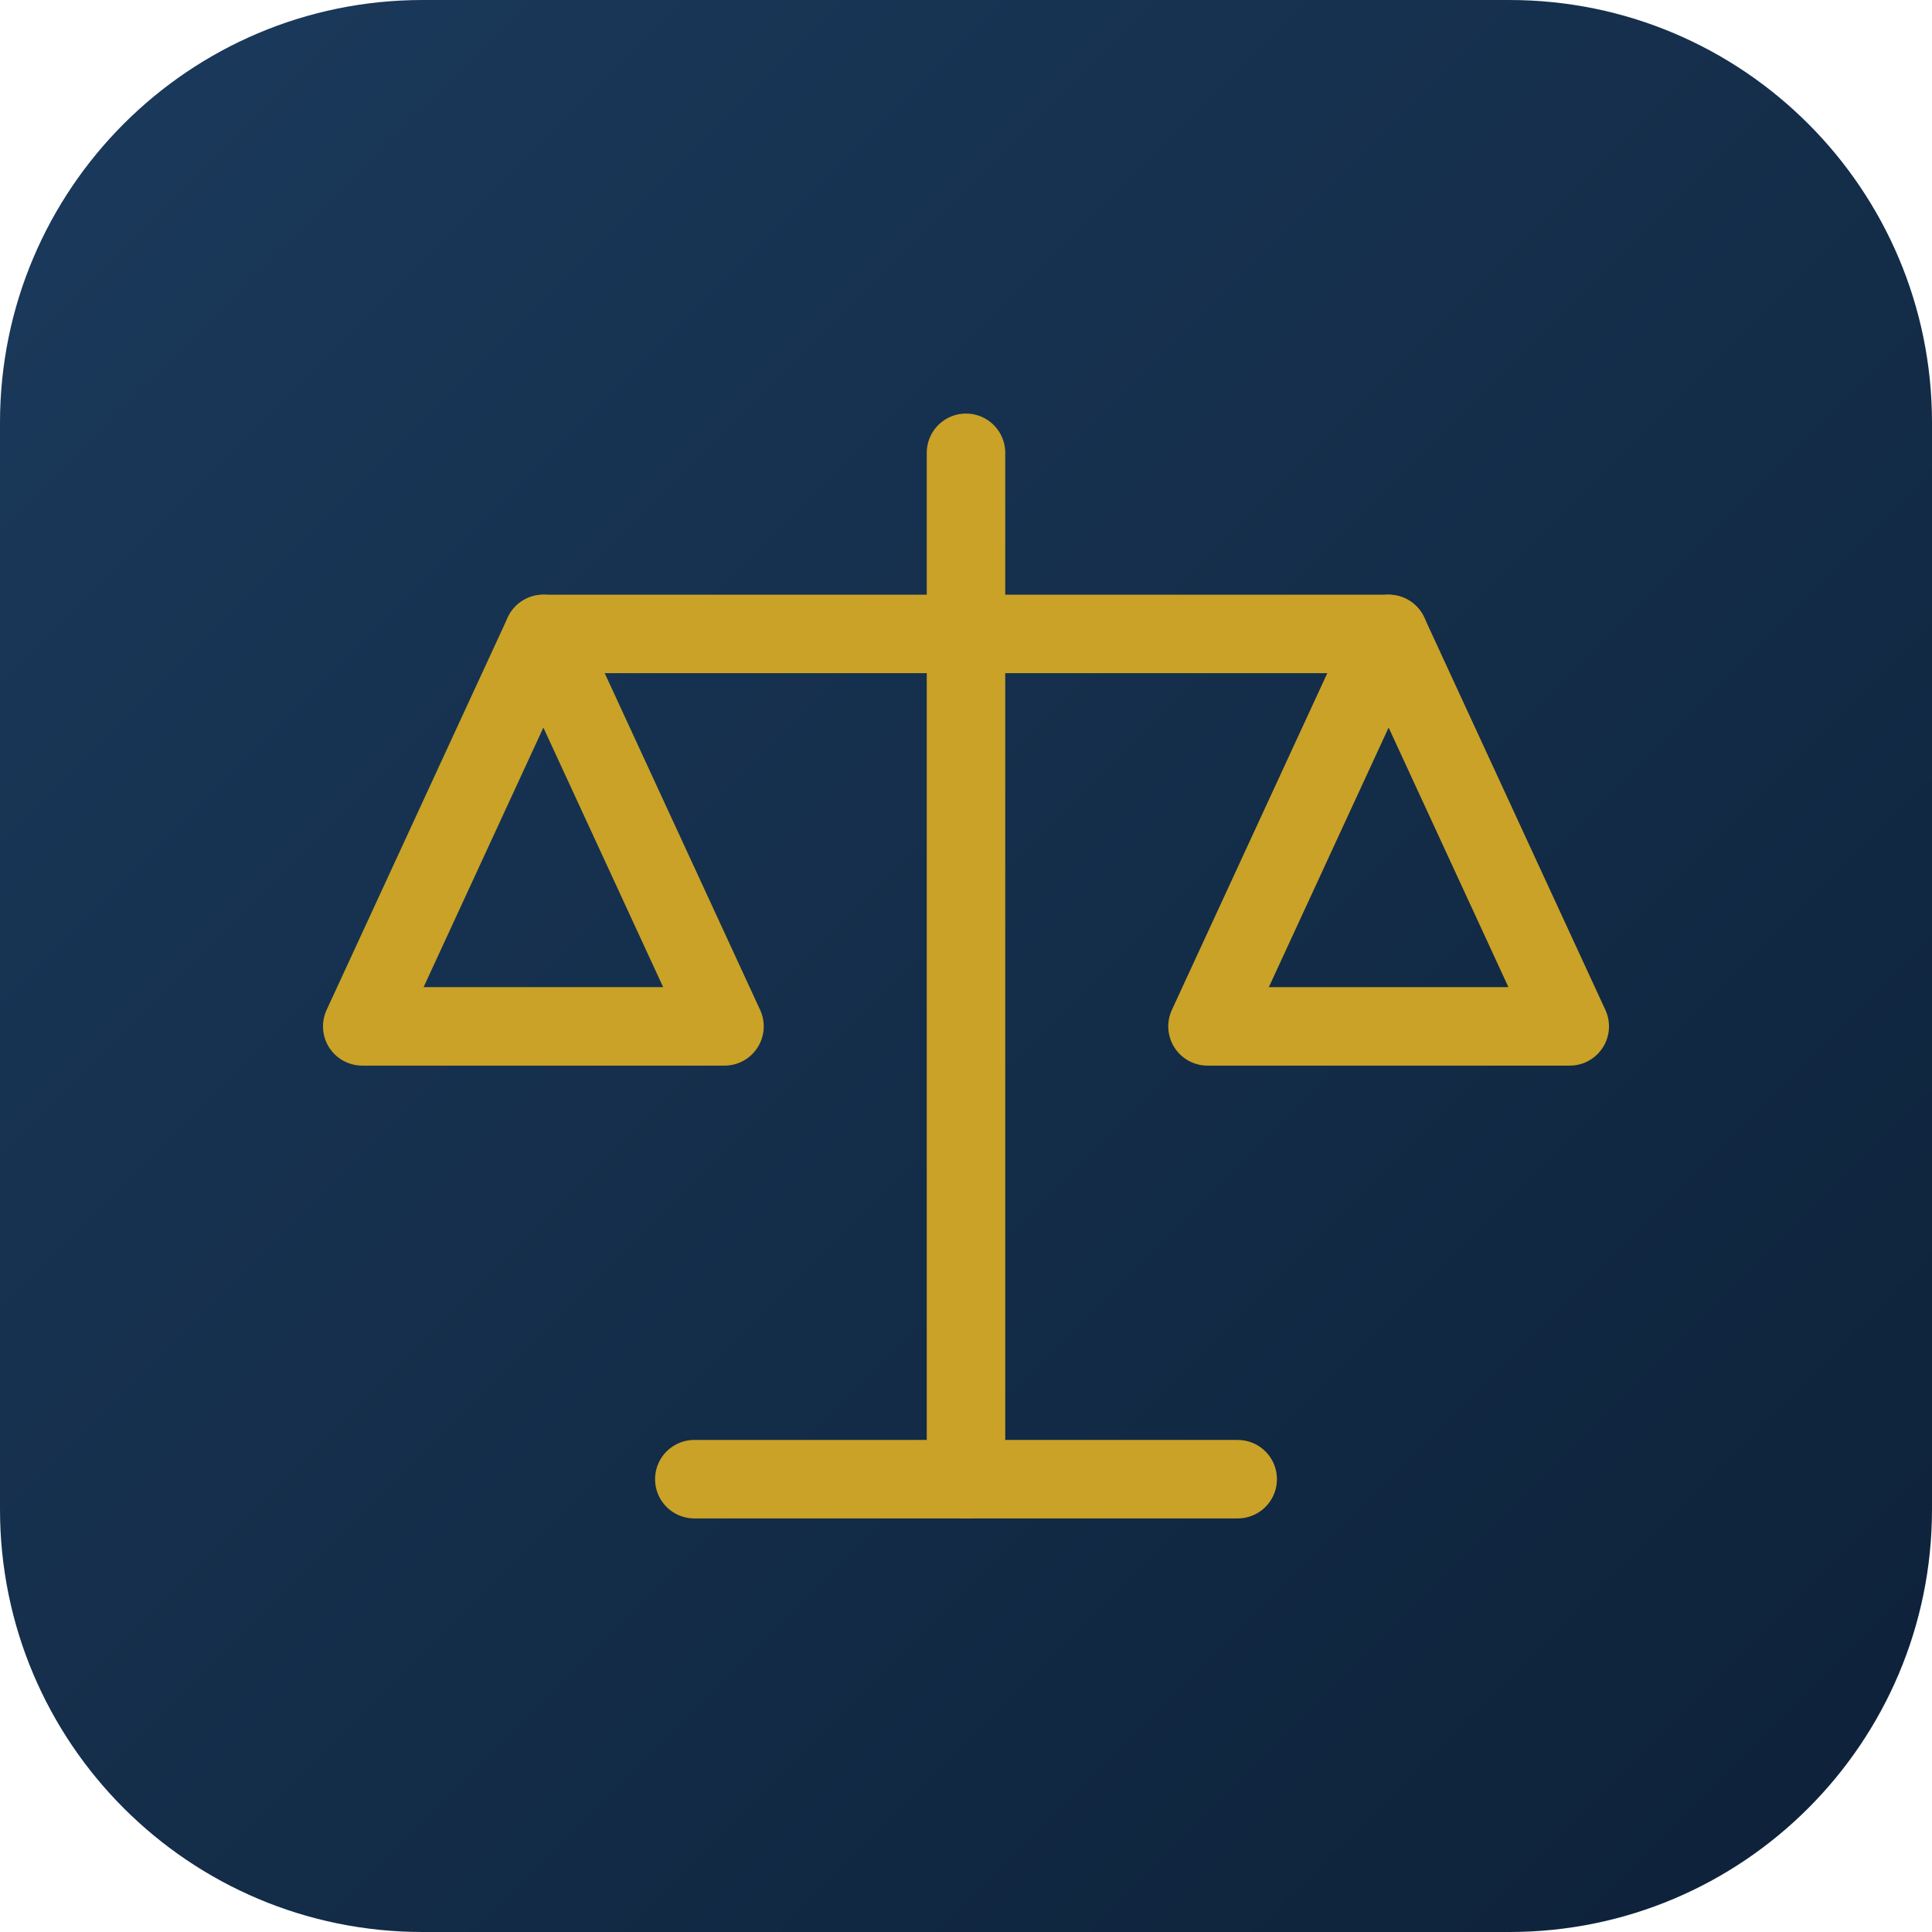
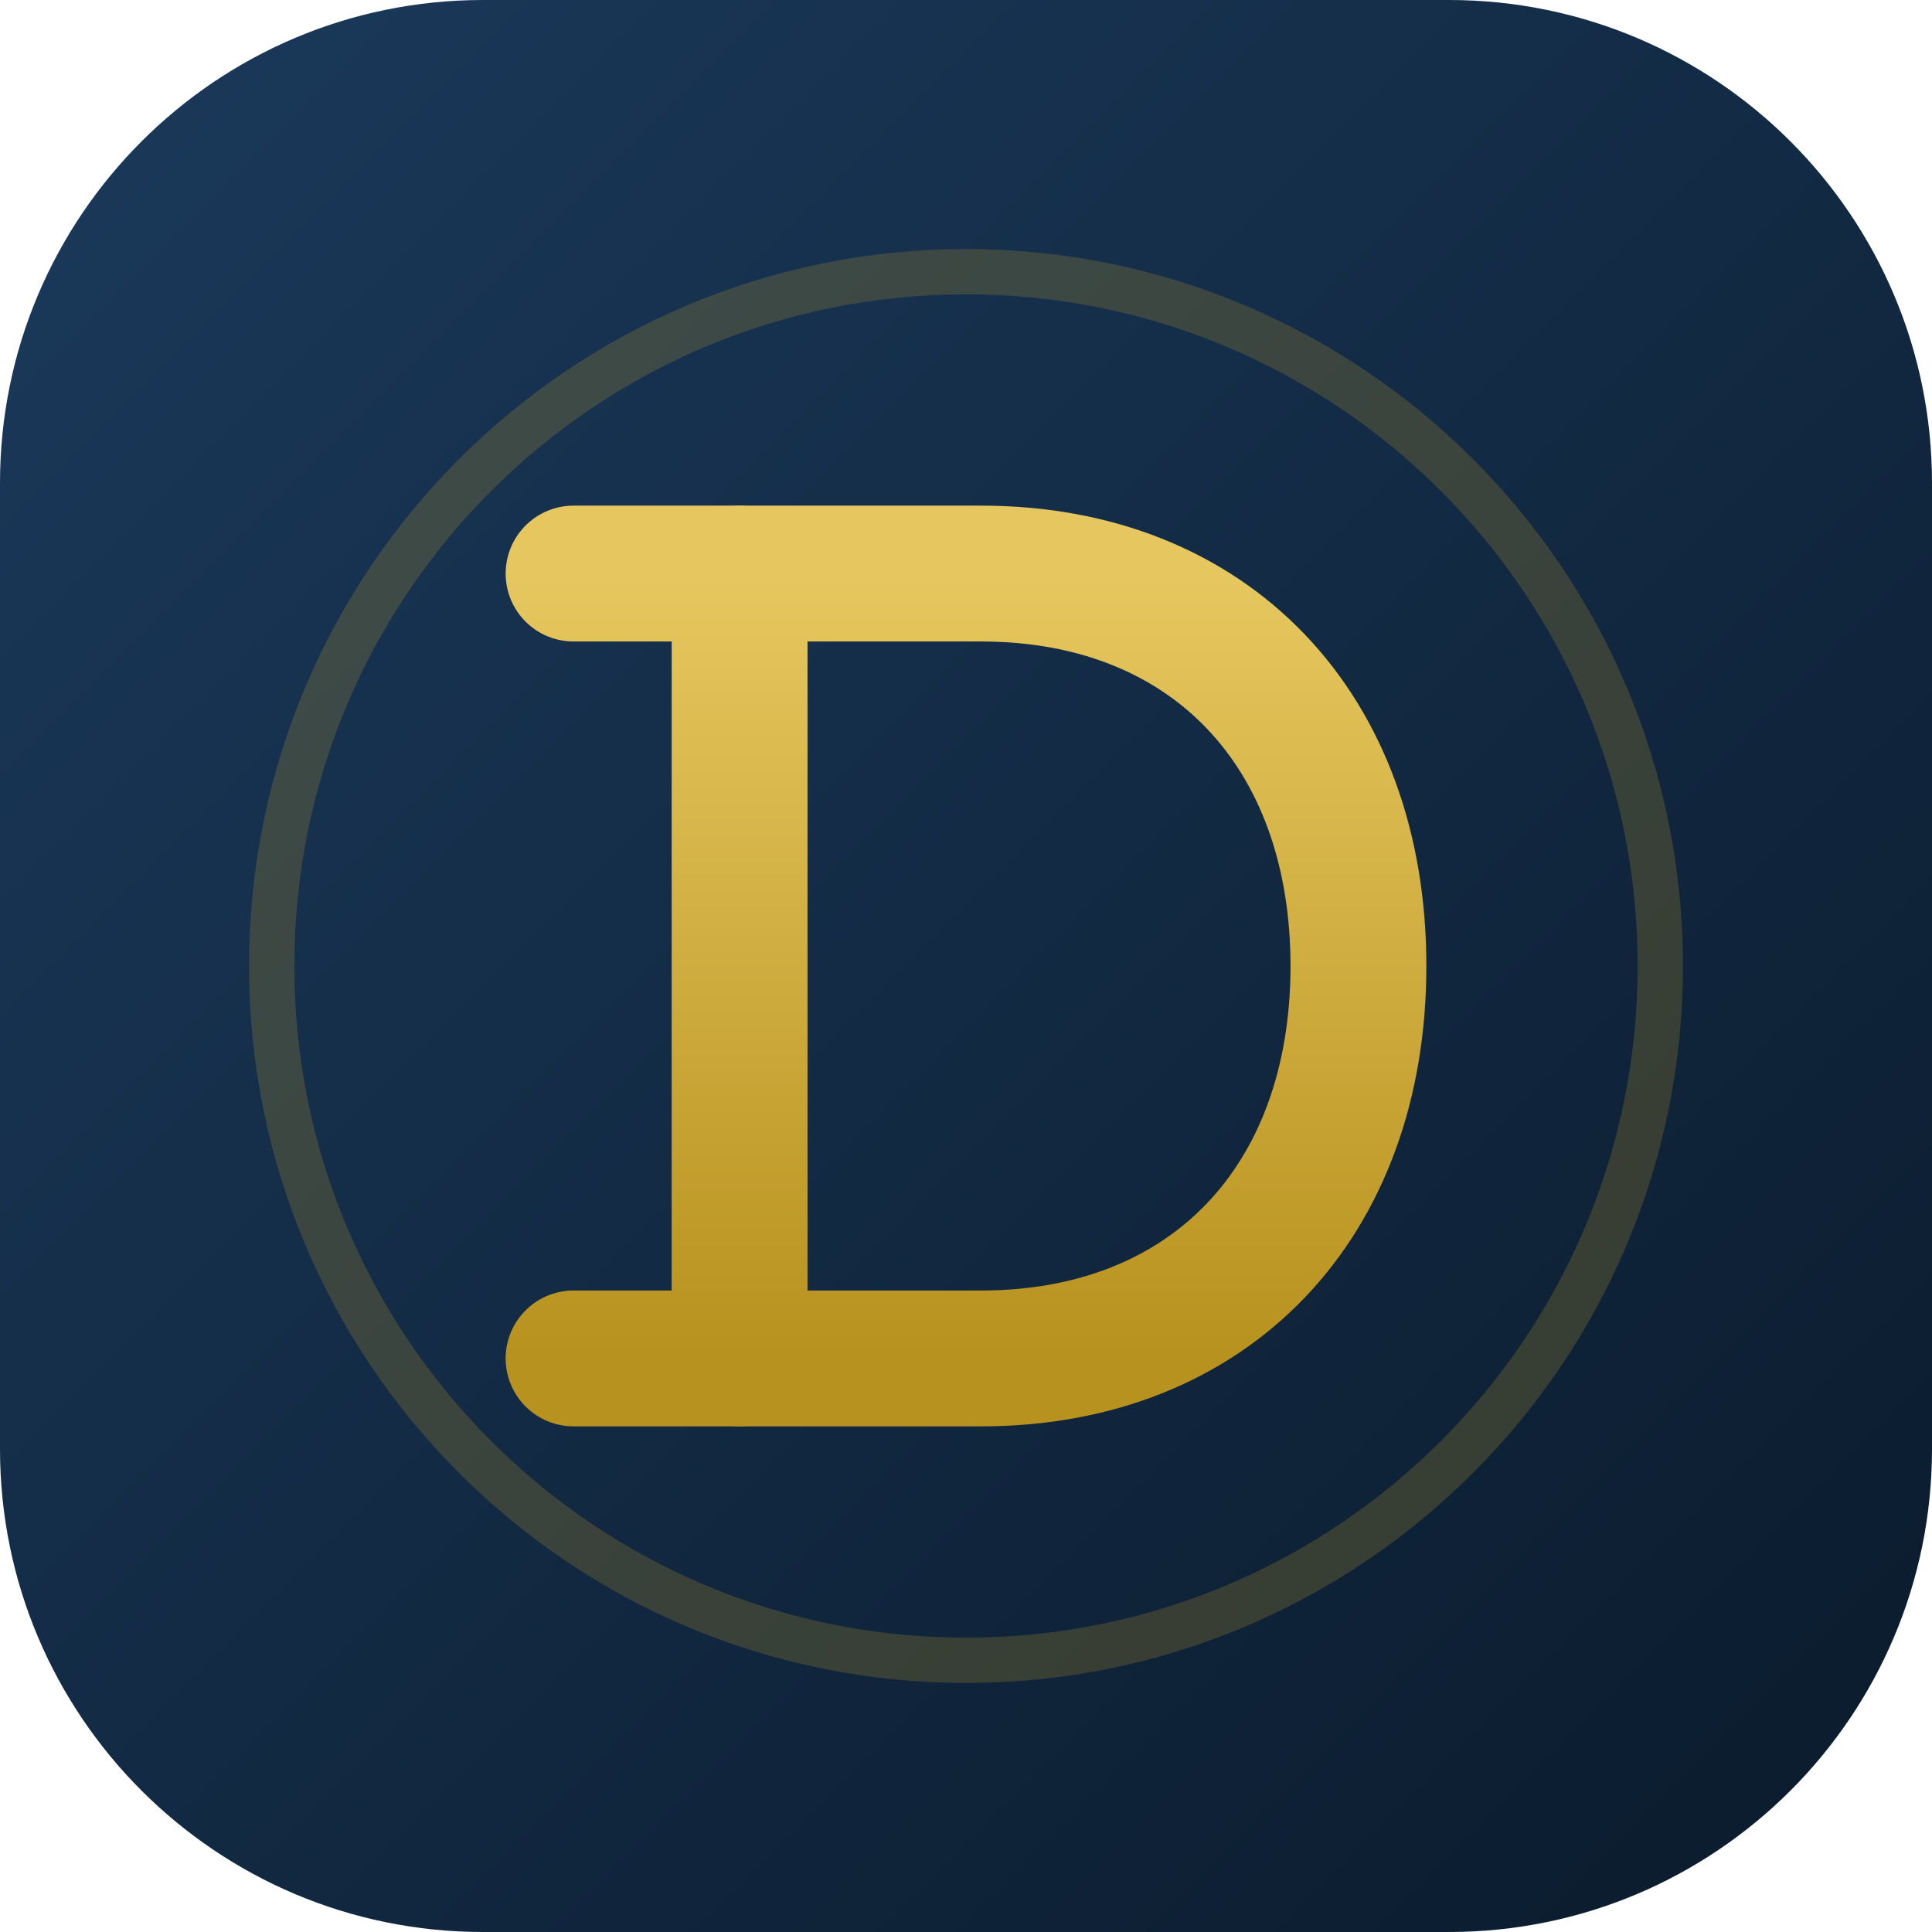
<svg xmlns="http://www.w3.org/2000/svg" viewBox="0 0 64 64" role="img" aria-label="Díaz y Asociados">
  <defs>
-     <linearGradient id="g" x1="0" y1="0" x2="1" y2="1">
+     <linearGradient id="f" x1="0" y1="0" x2="1" y2="1">
      <stop offset="0" stop-color="#1b3a5c" />
-       <stop offset="1" stop-color="#0d2138" />
+       <stop offset="1" stop-color="#0a1a2b" />
+     </linearGradient>
+     <linearGradient id="o" x1="0" y1="0" x2="0" y2="1">
+       <stop offset="0" stop-color="#e6c75f" />
+       <stop offset="1" stop-color="#b8921f" />
    </linearGradient>
  </defs>
-   <rect width="64" height="64" rx="14" fill="url(#g)" />
-   <g fill="none" stroke="#c9a227" stroke-width="2.6" stroke-linecap="round" stroke-linejoin="round">
-     <path d="M32 15v34" />
-     <path d="M18 21h28" />
-     <path d="M18 21l-6 13h12z" />
-     <path d="M46 21l-6 13h12z" />
-     <path d="M23 49h18" />
-   </g>
+   <rect width="64" height="64" rx="16" fill="url(#f)" />
+   <circle cx="32" cy="32" r="23" fill="none" stroke="#c9a227" stroke-opacity=".22" stroke-width="1.5" />
+   <path d="M24.5 19h8c7.6 0 12.5 5.2 12.5 13s-4.9 13-12.5 13h-8z" fill="none" stroke="url(#o)" stroke-width="4.5" stroke-linejoin="round" />
+   <path d="M19 19h5.5M19 45h5.5" stroke="url(#o)" stroke-width="4.5" stroke-linecap="round" />
</svg>
